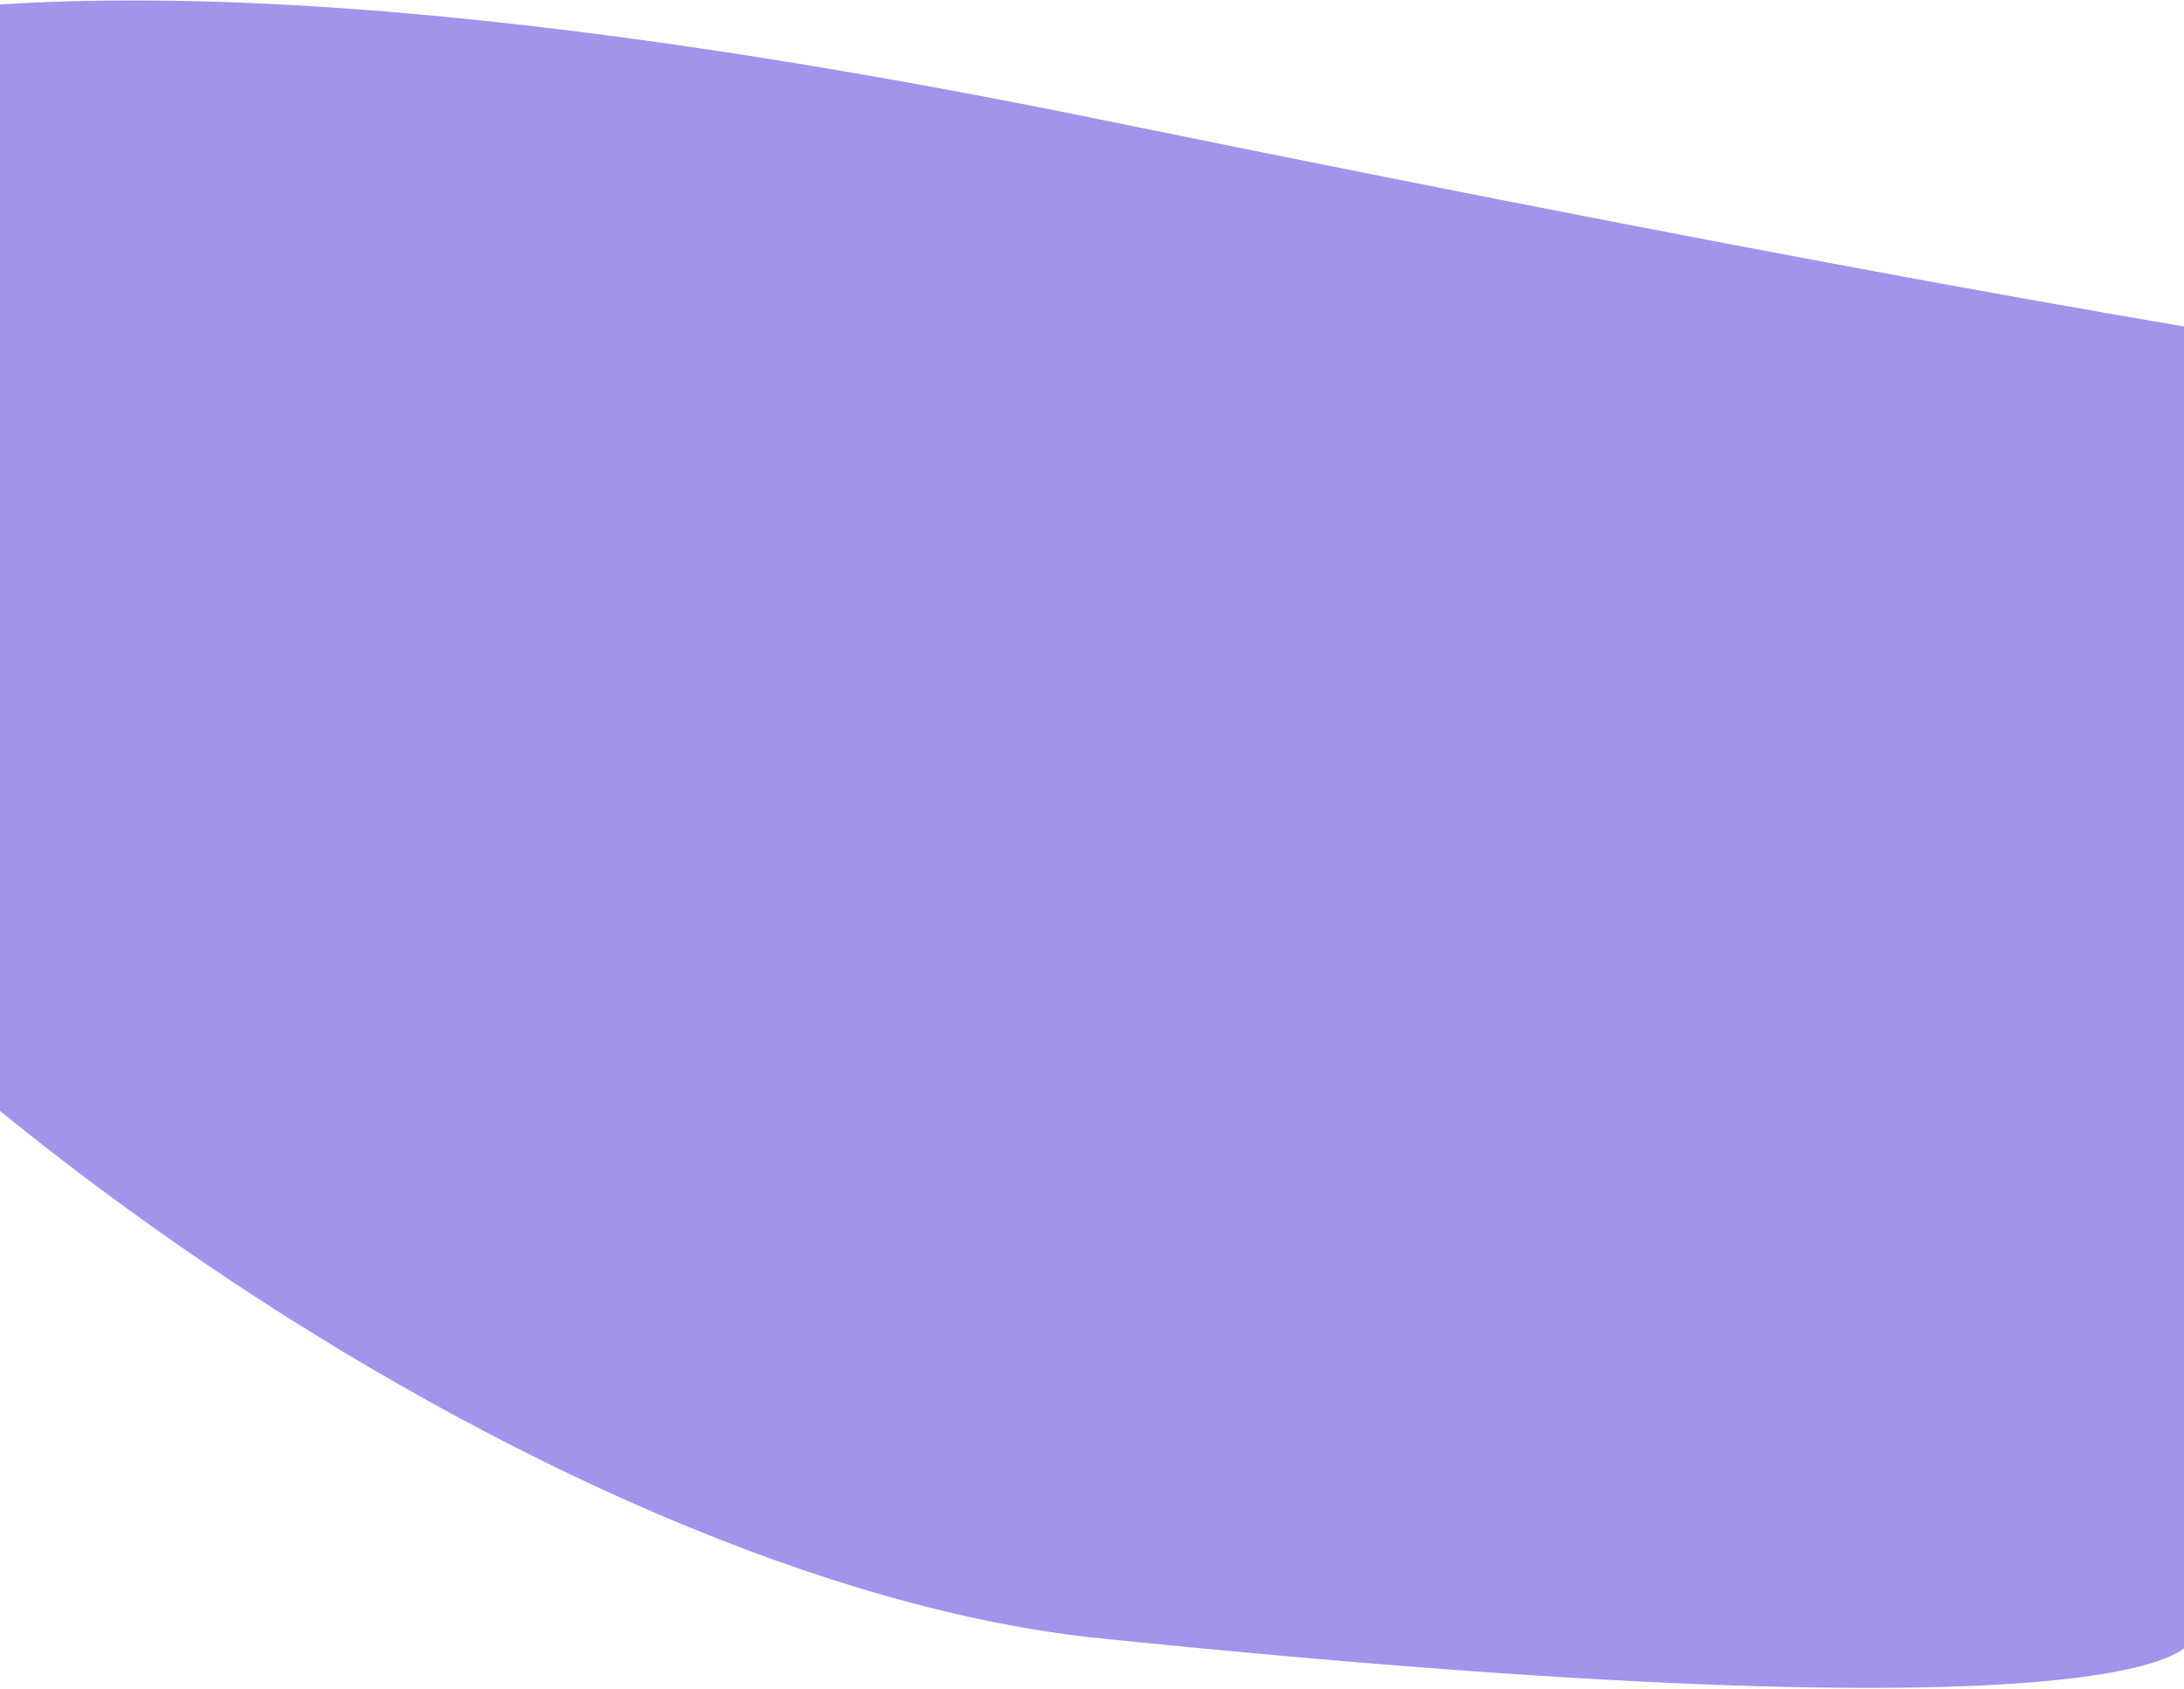
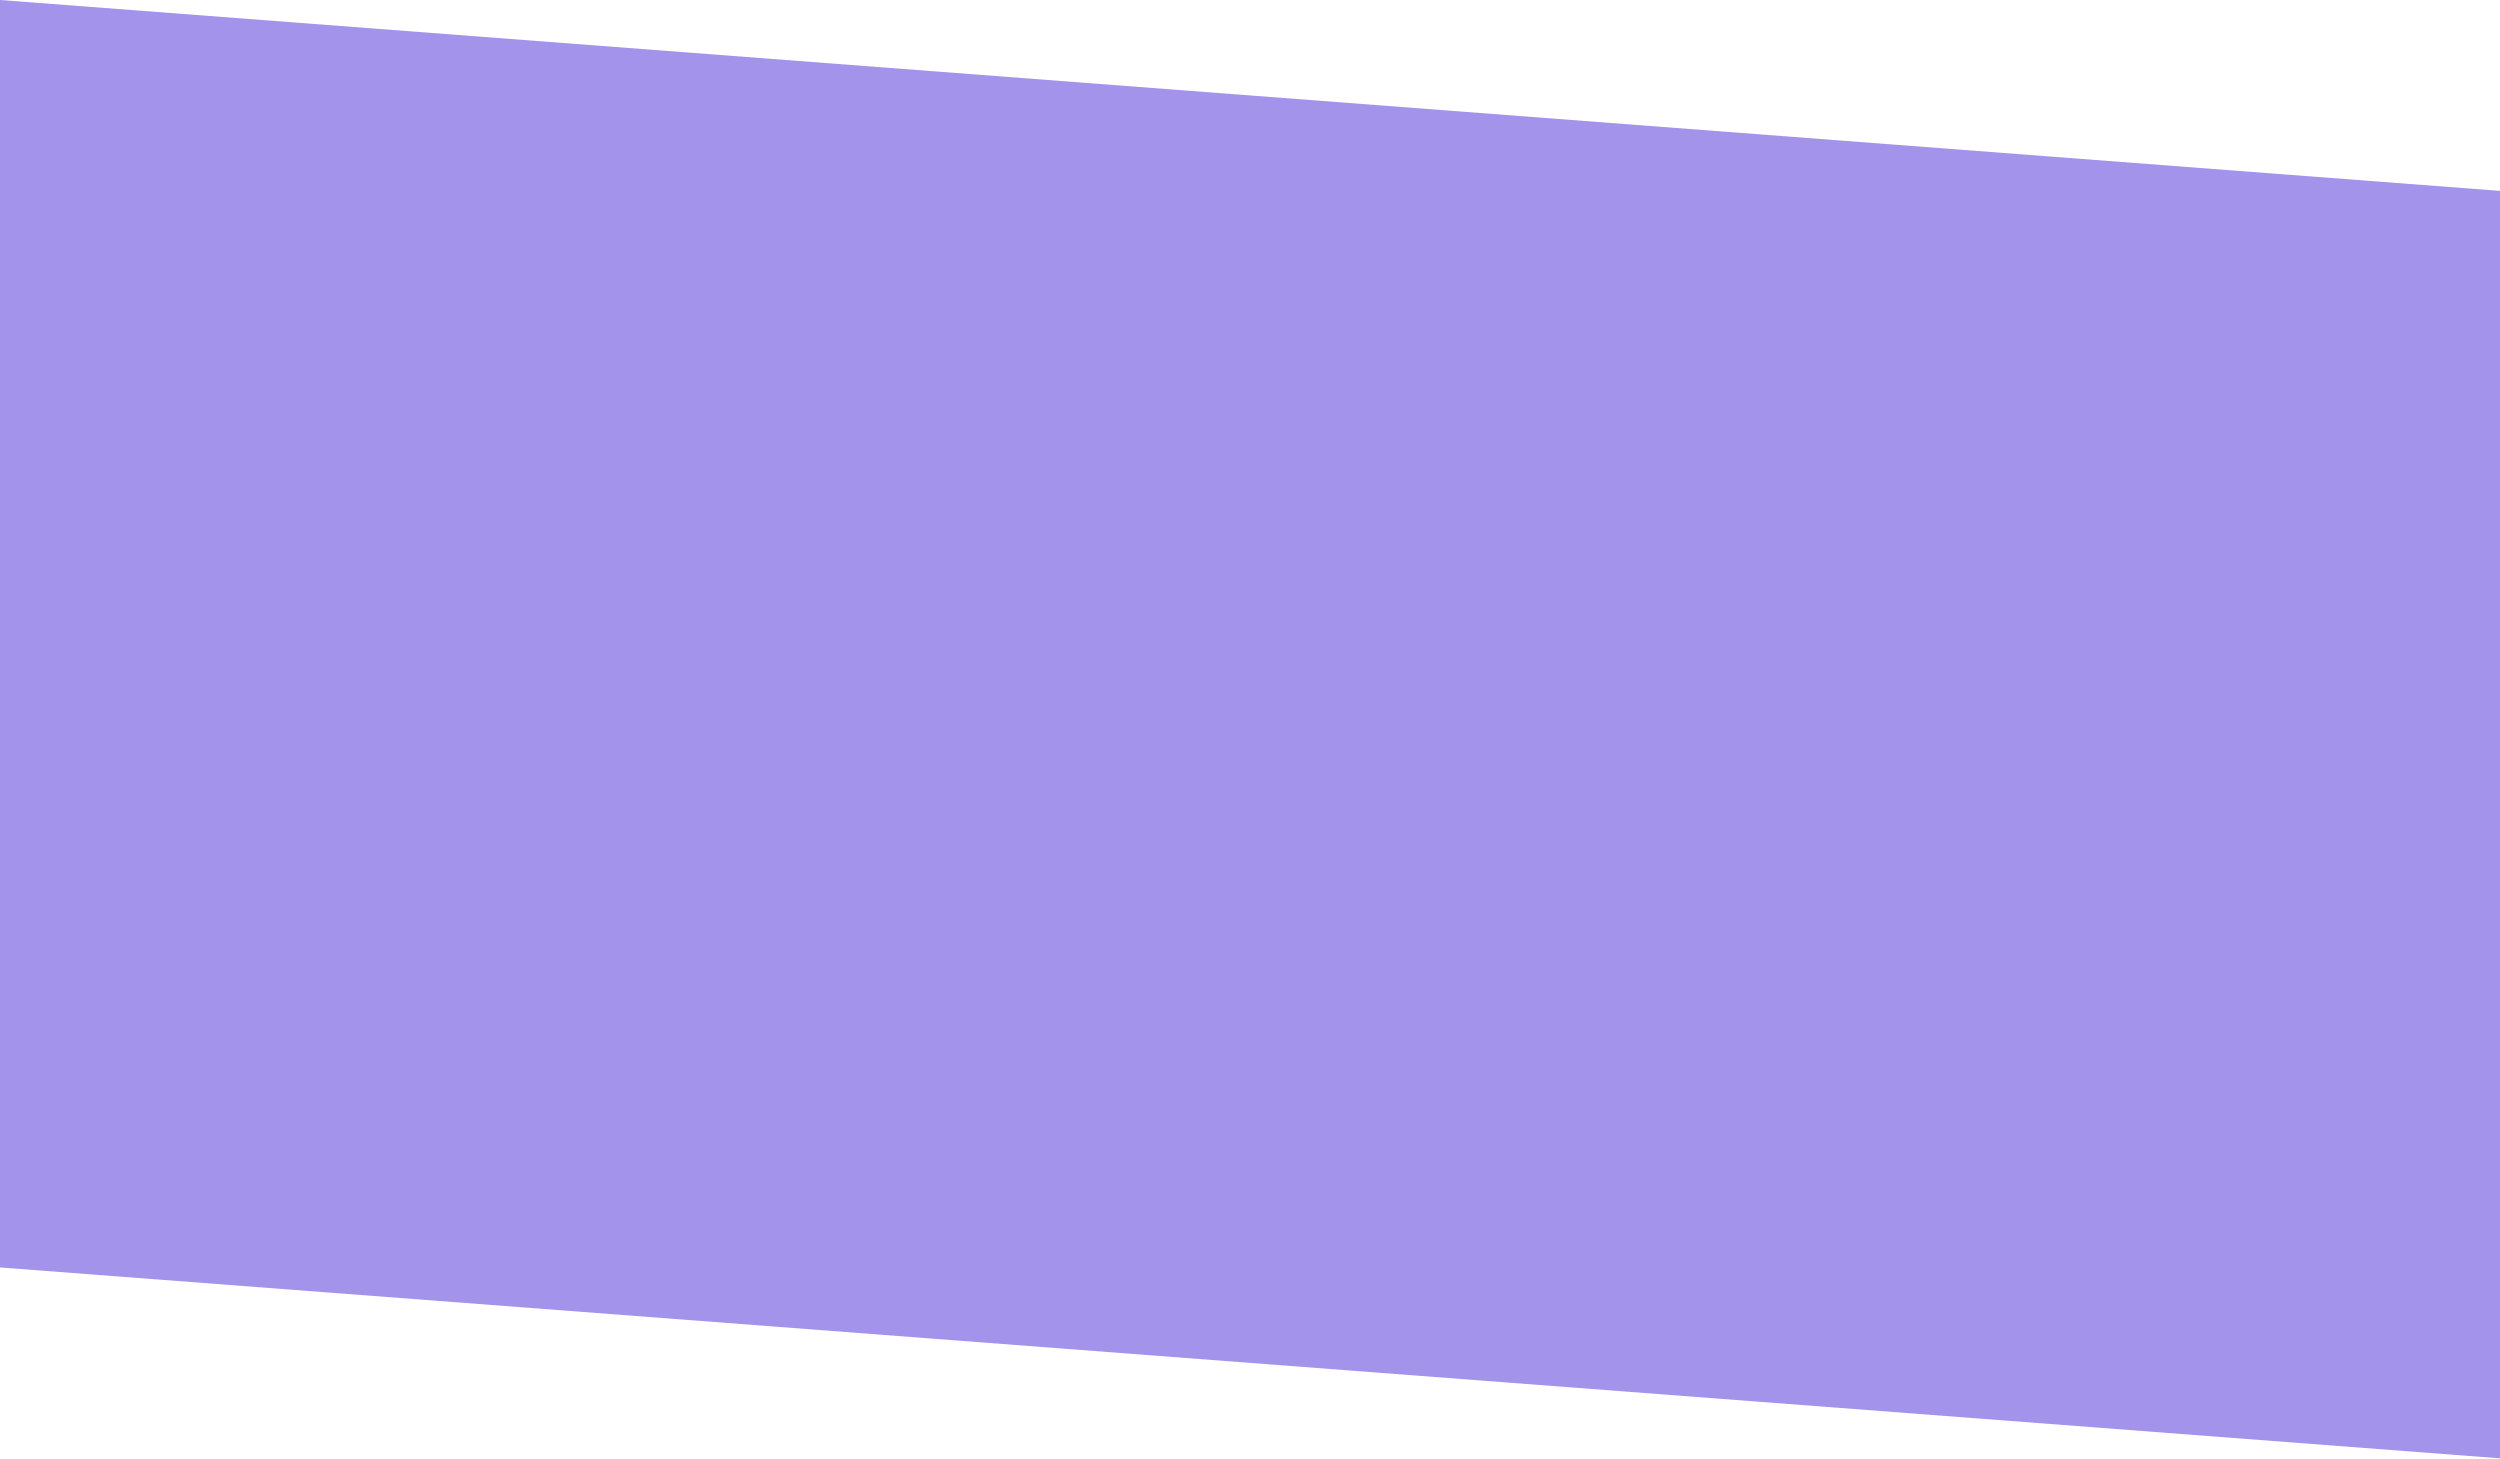
- <svg xmlns="http://www.w3.org/2000/svg" width="1920" height="1484" viewBox="0 0 1920 1484" fill="none">
-   <path d="M967.001 105C3656.5 654 1927 105 1927 105V1440C1927 1440 1927 1538 967.001 1440C7.004 1342 -1722.5 -444 967.001 105Z" fill="#A393EB" />
+ <svg xmlns="http://www.w3.org/2000/svg" width="1920" height="1120" viewBox="0 0 1920 1120" preserveAspectRatio="none" fill="none">
+   <path d="M0 0L1920 146.597V1120L0 973.403V0Z" fill="#A393EB" />
</svg>
